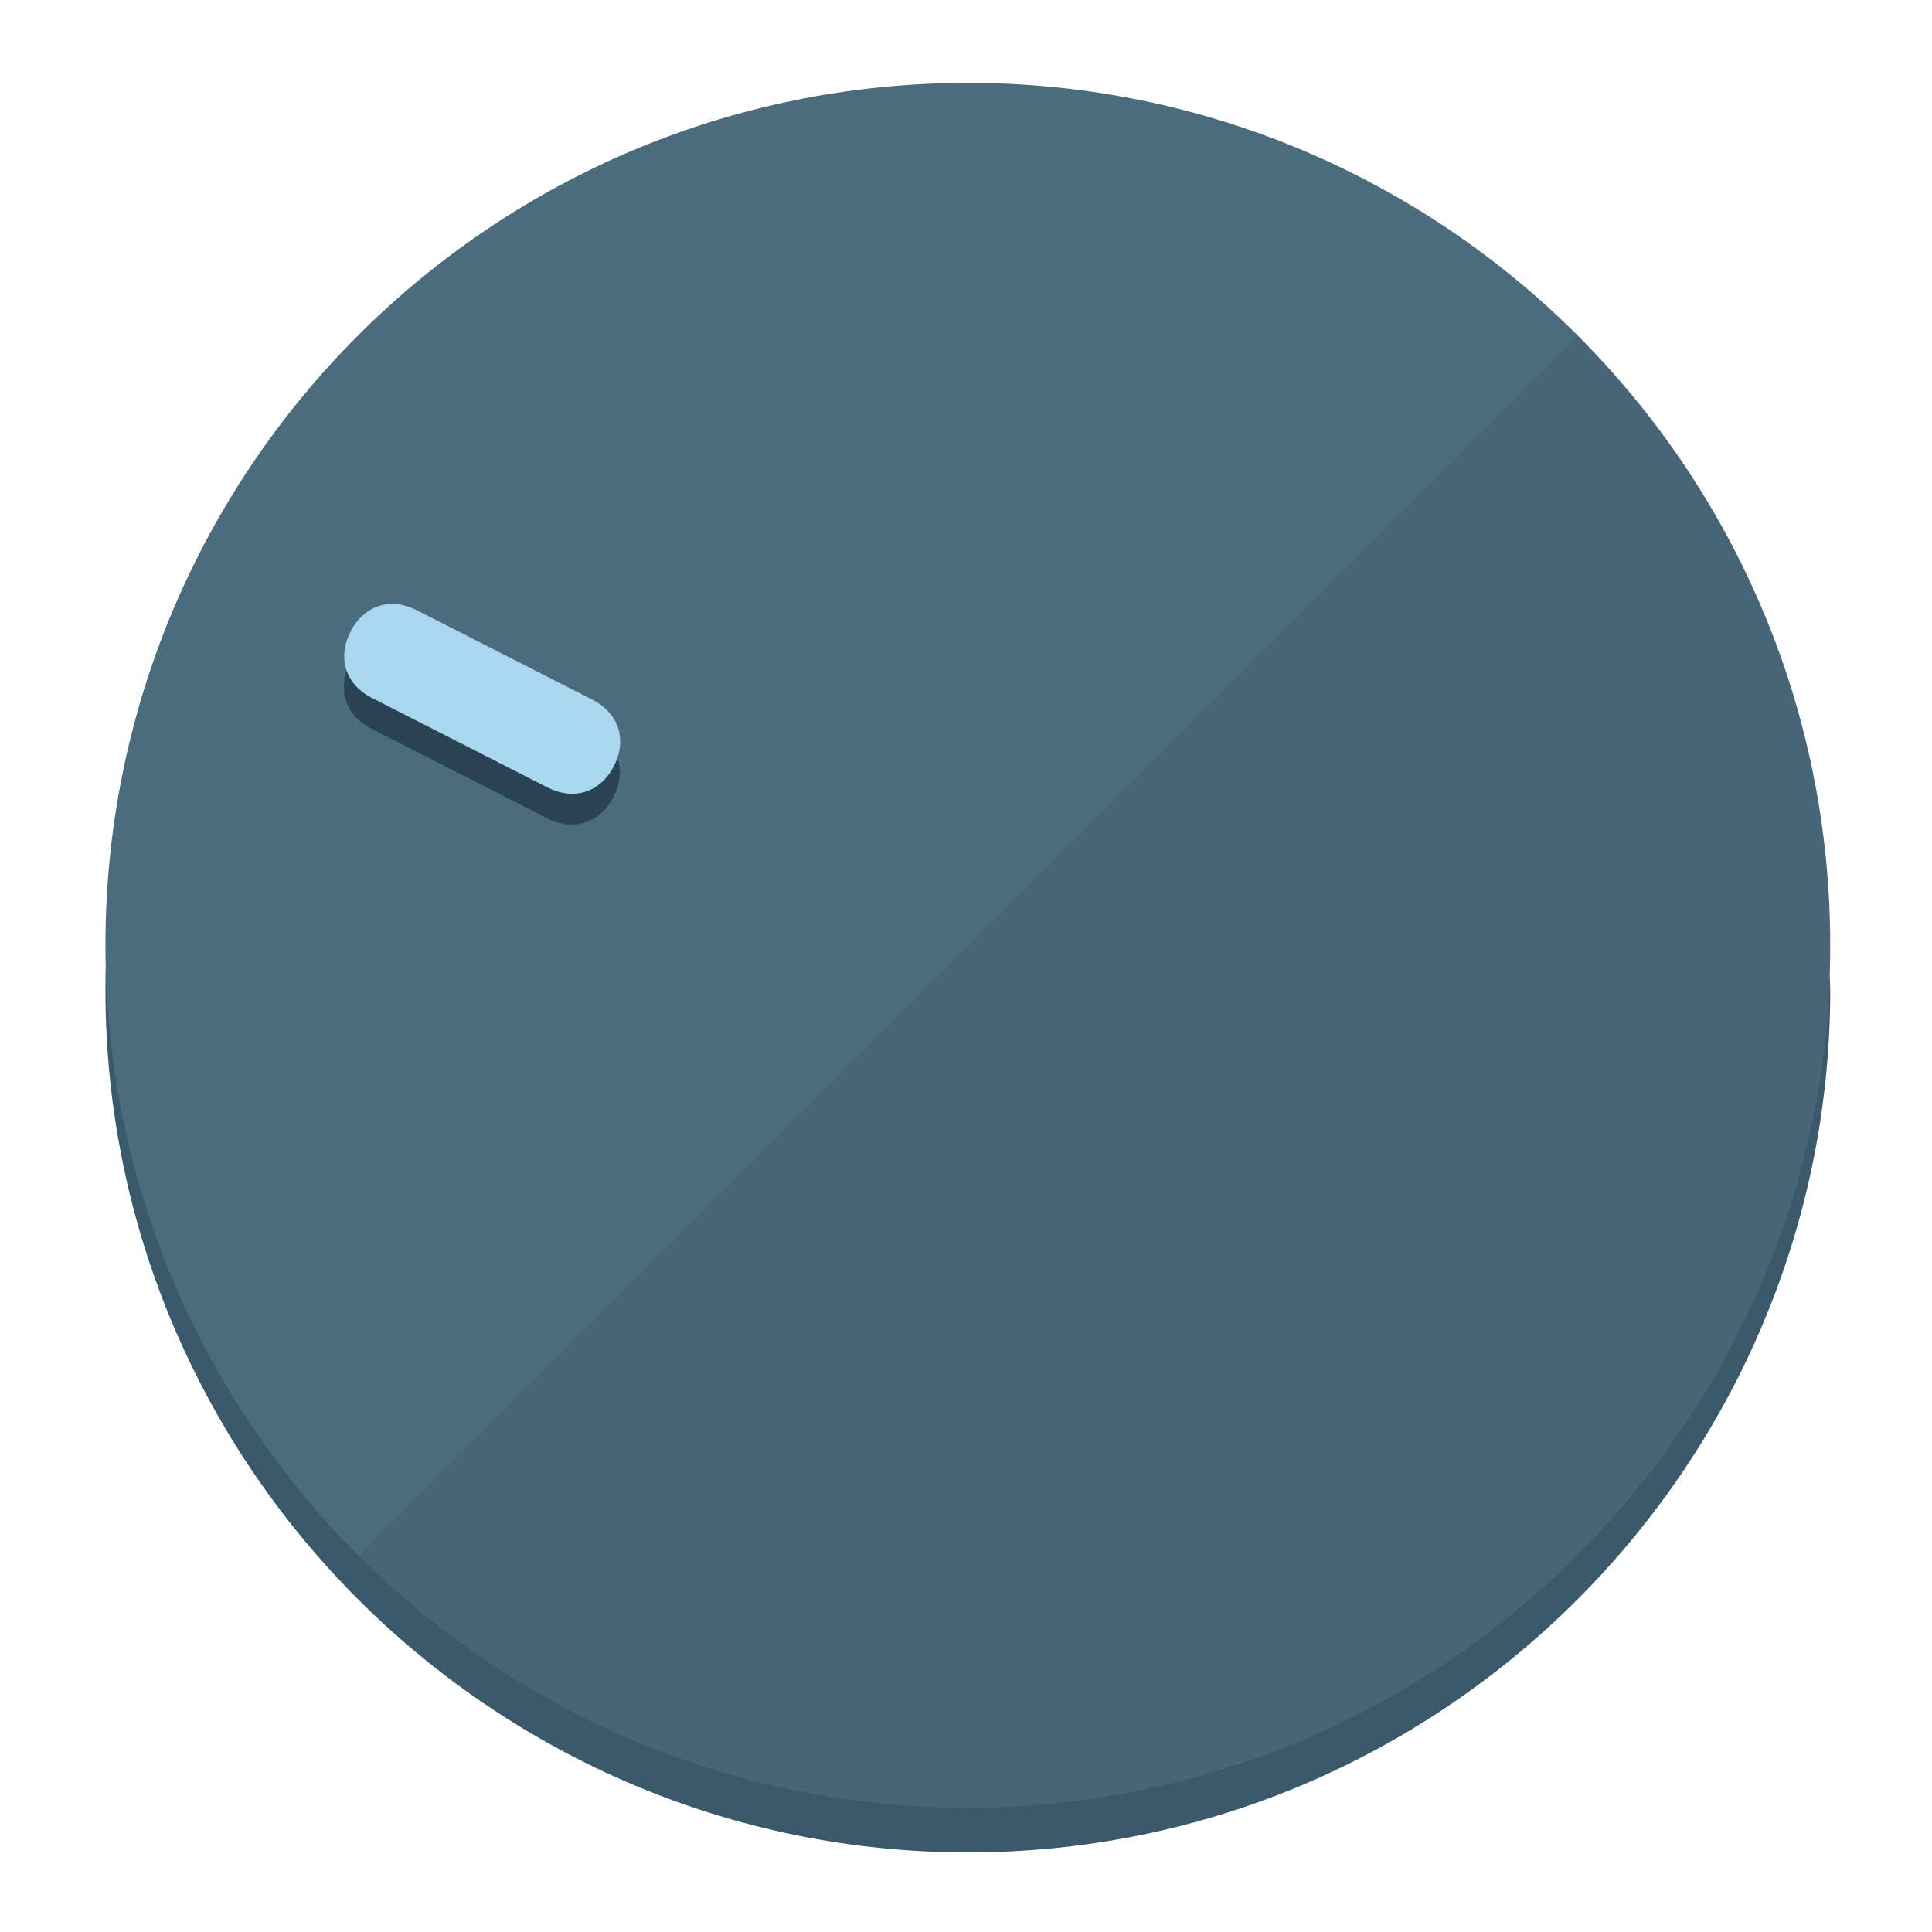
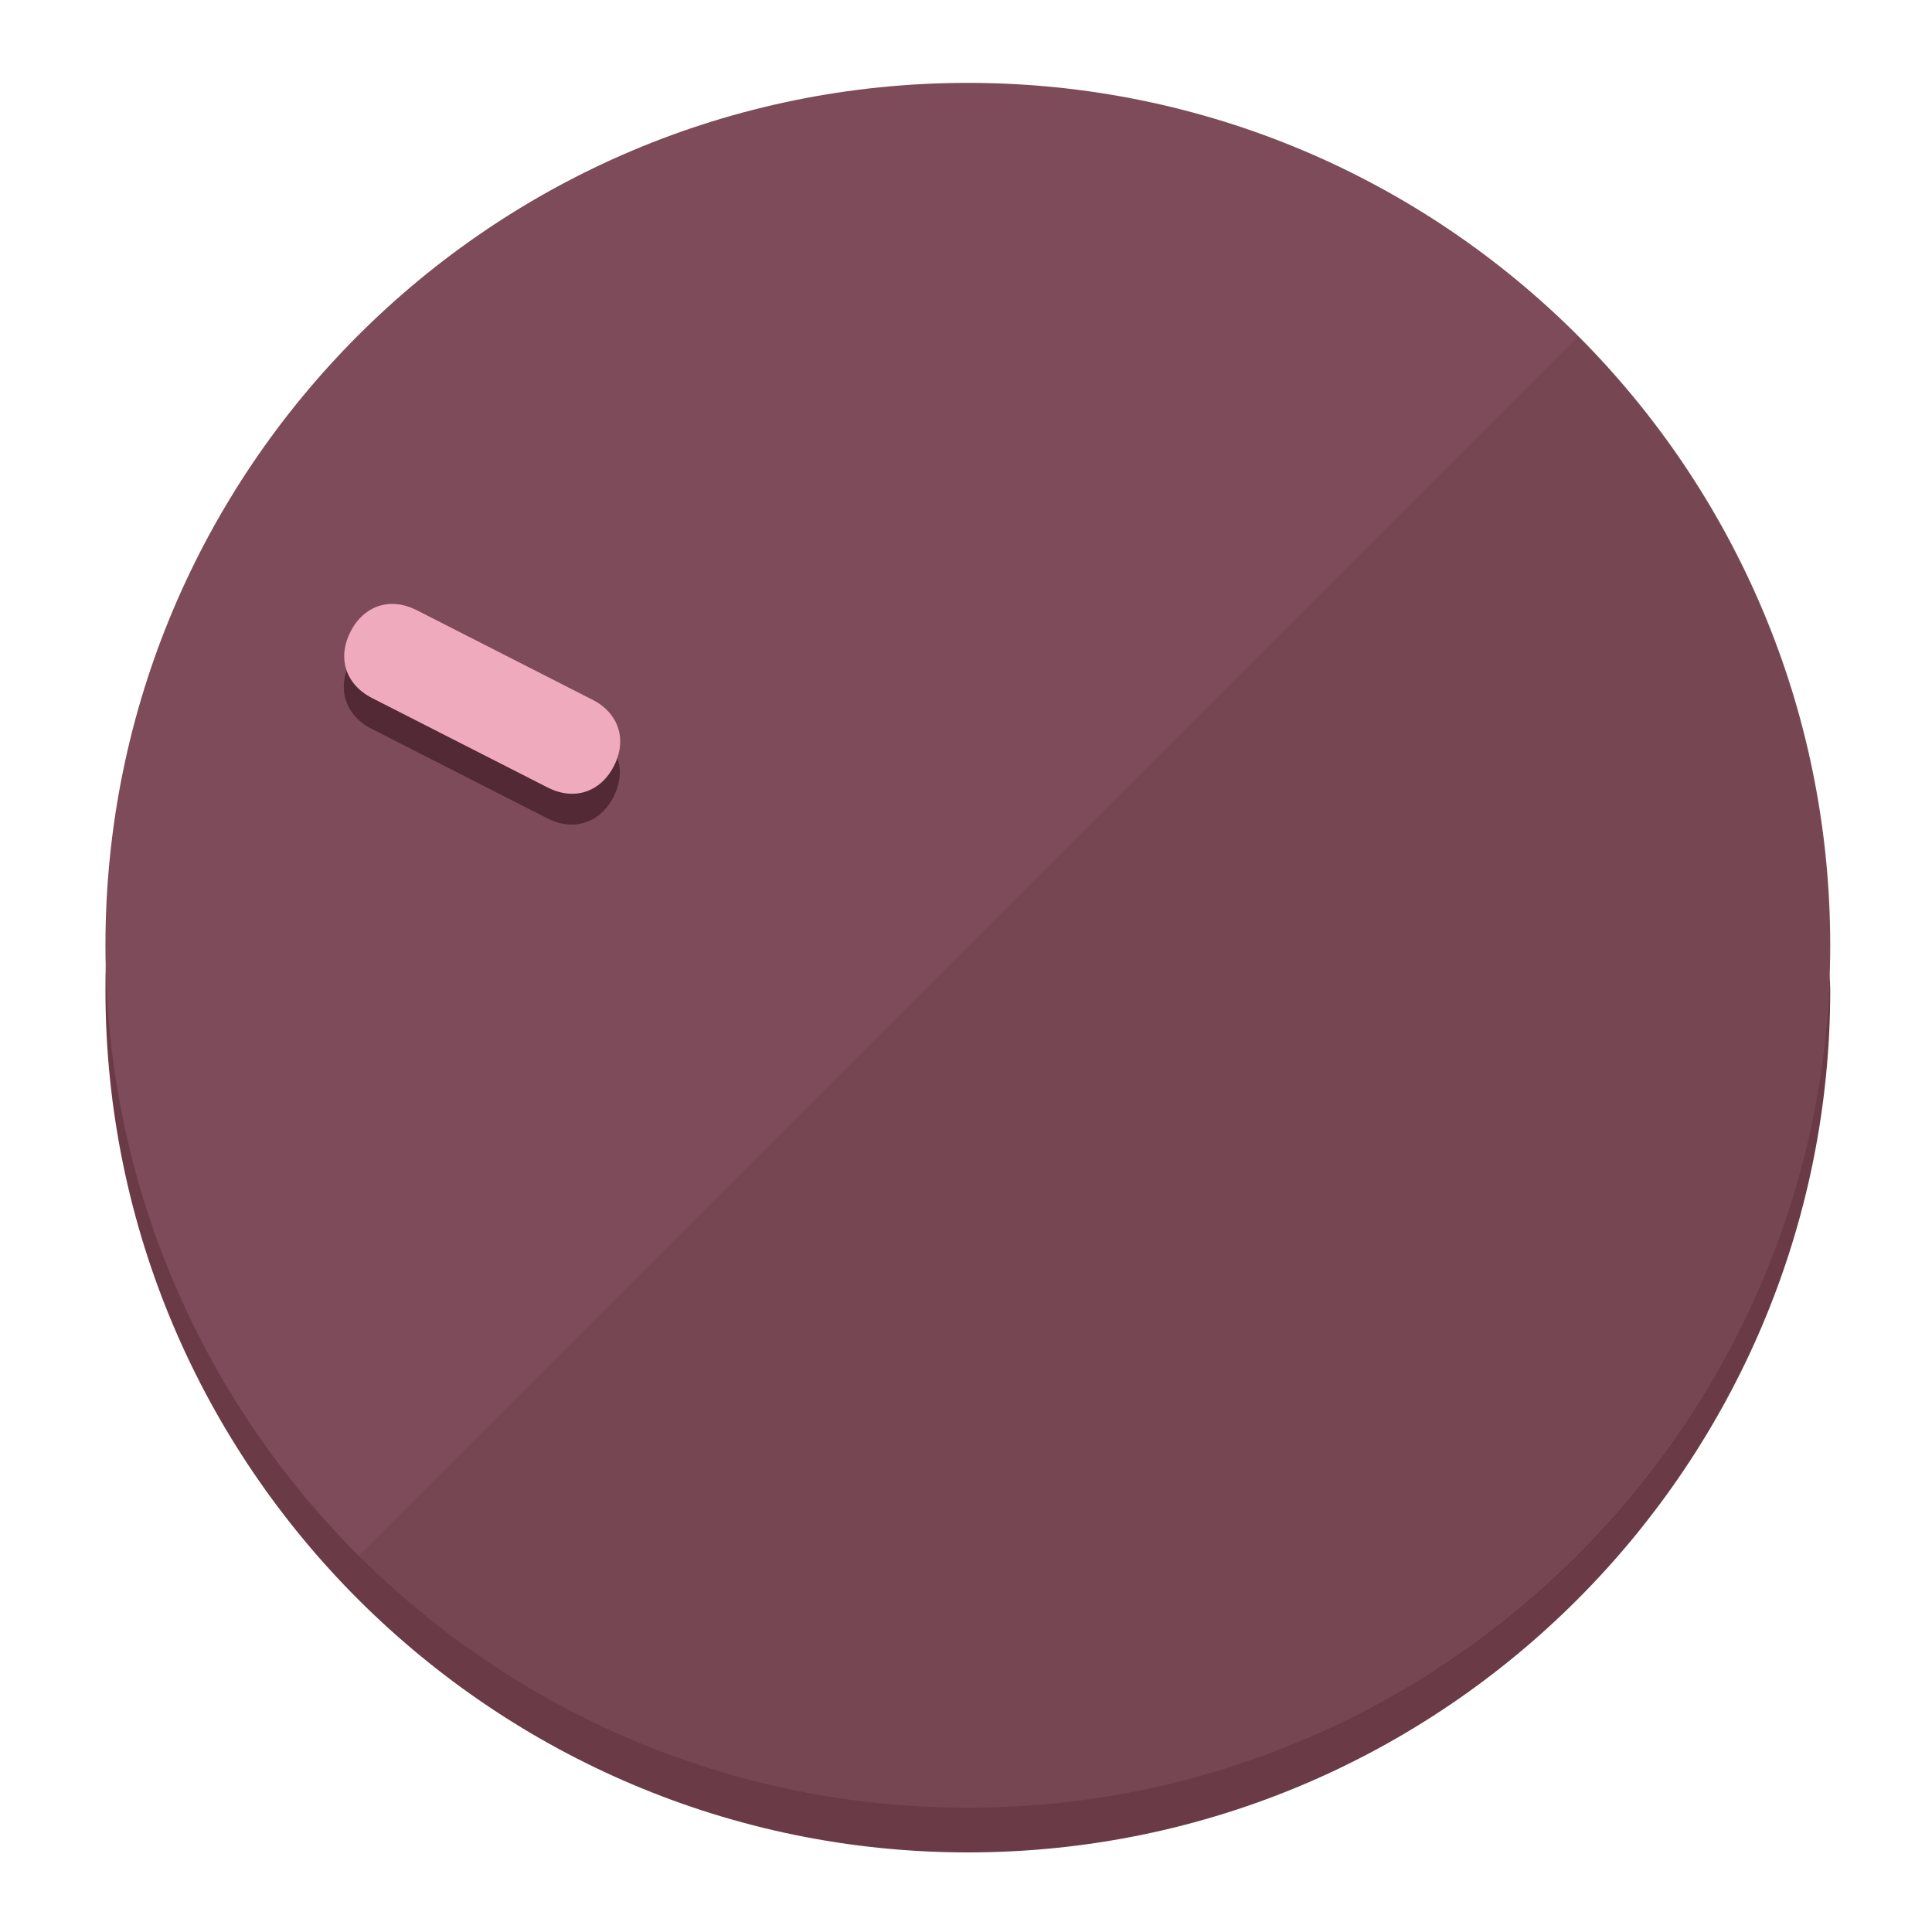
<svg xmlns="http://www.w3.org/2000/svg" height="120px" width="120px" version="1.1" id="Layer_1" viewBox="0 0 496.8 496.8" xml:space="preserve">
  <defs id="defs23" />
  <g id="g3158">
-     <path style="display:inline;fill:#3A5A6B;fill-opacity:1;stroke-width:1.584" d="m 248.875,445.92 c 116.582,0 212.89,-91.238 220.493,-205.286 0,5.069 1.267,8.87 1.267,13.939 0,121.651 -98.842,221.76 -221.76,221.76 -121.651,0 -221.76,-98.842 -221.76,-221.76 0,-5.069 0,-8.87 1.267,-13.939 7.603,114.048 103.91,205.286 220.493,205.286 z" id="path8" />
-     <circle style="display:inline;fill:#4B6C7D;fill-opacity:1;stroke-width:1.584" cx="248.875" cy="243.071" r="221.76" id="circle12" />
-     <path style="display:inline;fill:#294352;fill-opacity:0.154;stroke-width:1.587" d="m 405.744,86.606 c 86.308,86.308 86.308,227.193 0,313.5 -86.308,86.308 -227.193,86.308 -313.5,0" id="path14" />
+     <path style="display:inline;fill:#6B3A47;fill-opacity:1;stroke-width:1.584" d="m 248.875,445.92 c 116.582,0 212.89,-91.238 220.493,-205.286 0,5.069 1.267,8.87 1.267,13.939 0,121.651 -98.842,221.76 -221.76,221.76 -121.651,0 -221.76,-98.842 -221.76,-221.76 0,-5.069 0,-8.87 1.267,-13.939 7.603,114.048 103.91,205.286 220.493,205.286 z" id="path8" />
+     <circle style="display:inline;fill:#7D4B59;fill-opacity:1;stroke-width:1.584" cx="248.875" cy="243.071" r="221.76" id="circle12" />
+     <path style="display:inline;fill:#522934;fill-opacity:0.154;stroke-width:1.587" d="m 405.744,86.606 c 86.308,86.308 86.308,227.193 0,313.5 -86.308,86.308 -227.193,86.308 -313.5,0" id="path14" />
  </g>
  <g id="g3198">
    <circle style="display:none;fill:#000000;fill-opacity:0;stroke-width:1.584" cx="-104.232" cy="331.97" r="221.76" id="circle12-3" transform="rotate(-63)" />
-     <path style="display:inline;fill:#294352;fill-opacity:1;stroke-width:1.584" d="m 152.23,187.837 c 6.774,3.452 8.99,10.269 5.538,17.044 v 0 c -3.452,6.774 -10.269,8.99 -17.044,5.538 L 95.56,187.407 c -6.774,-3.452 -8.99,-10.269 -5.538,-17.044 v 0 c 3.452,-6.774 10.269,-8.99 17.044,-5.538 z" id="path3789" />
-     <path style="display:inline;fill:#AAD7F0;stroke-width:1.584" d="m 152.333,179.919 c 6.775,3.452 8.99,10.269 5.538,17.044 v 0 c -3.452,6.774 -10.269,8.99 -17.044,5.538 L 95.663,179.489 c -6.774,-3.452 -8.99,-10.269 -5.538,-17.044 v 0 c 3.452,-6.775 10.269,-8.99 17.044,-5.538 z" id="path915" />
+     <path style="display:inline;fill:#522934;fill-opacity:1;stroke-width:1.584" d="m 152.23,187.837 c 6.774,3.452 8.99,10.269 5.538,17.044 v 0 c -3.452,6.774 -10.269,8.99 -17.044,5.538 L 95.56,187.407 c -6.774,-3.452 -8.99,-10.269 -5.538,-17.044 v 0 c 3.452,-6.774 10.269,-8.99 17.044,-5.538 z" id="path3789" />
+     <path style="display:inline;fill:#F0AABD;stroke-width:1.584" d="m 152.333,179.919 c 6.775,3.452 8.99,10.269 5.538,17.044 v 0 c -3.452,6.774 -10.269,8.99 -17.044,5.538 L 95.663,179.489 c -6.774,-3.452 -8.99,-10.269 -5.538,-17.044 v 0 c 3.452,-6.775 10.269,-8.99 17.044,-5.538 z" id="path915" />
  </g>
</svg>
